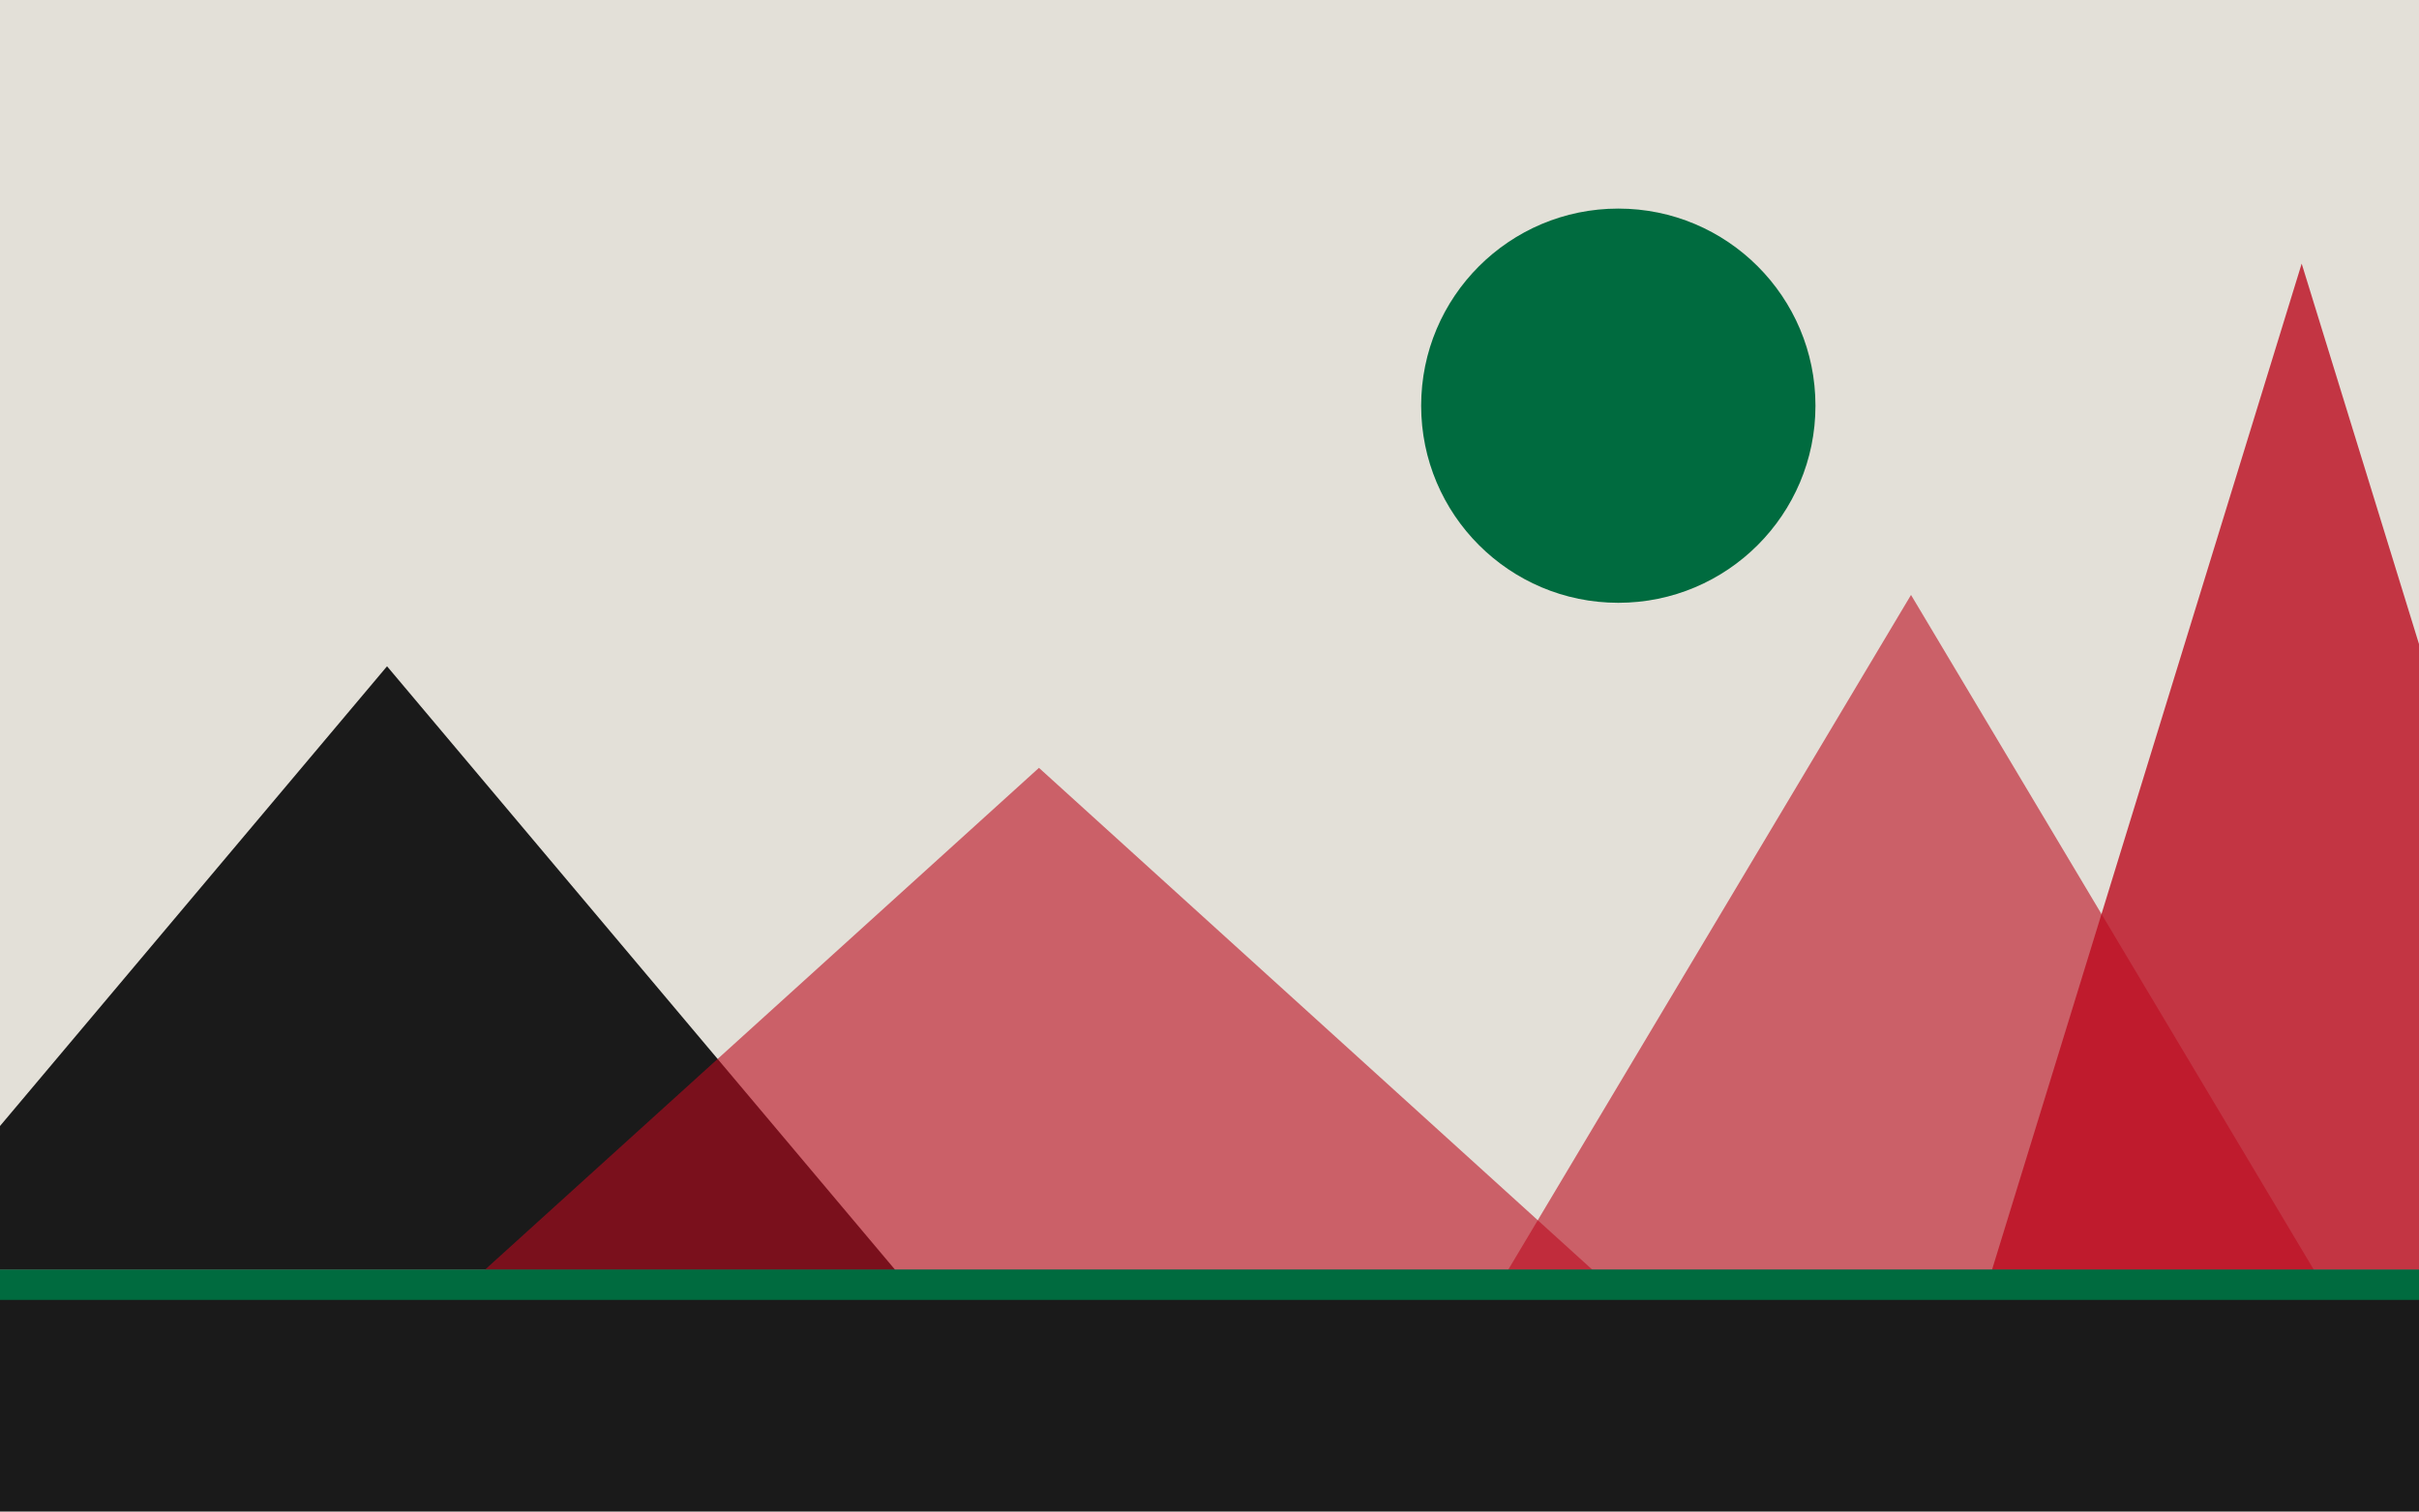
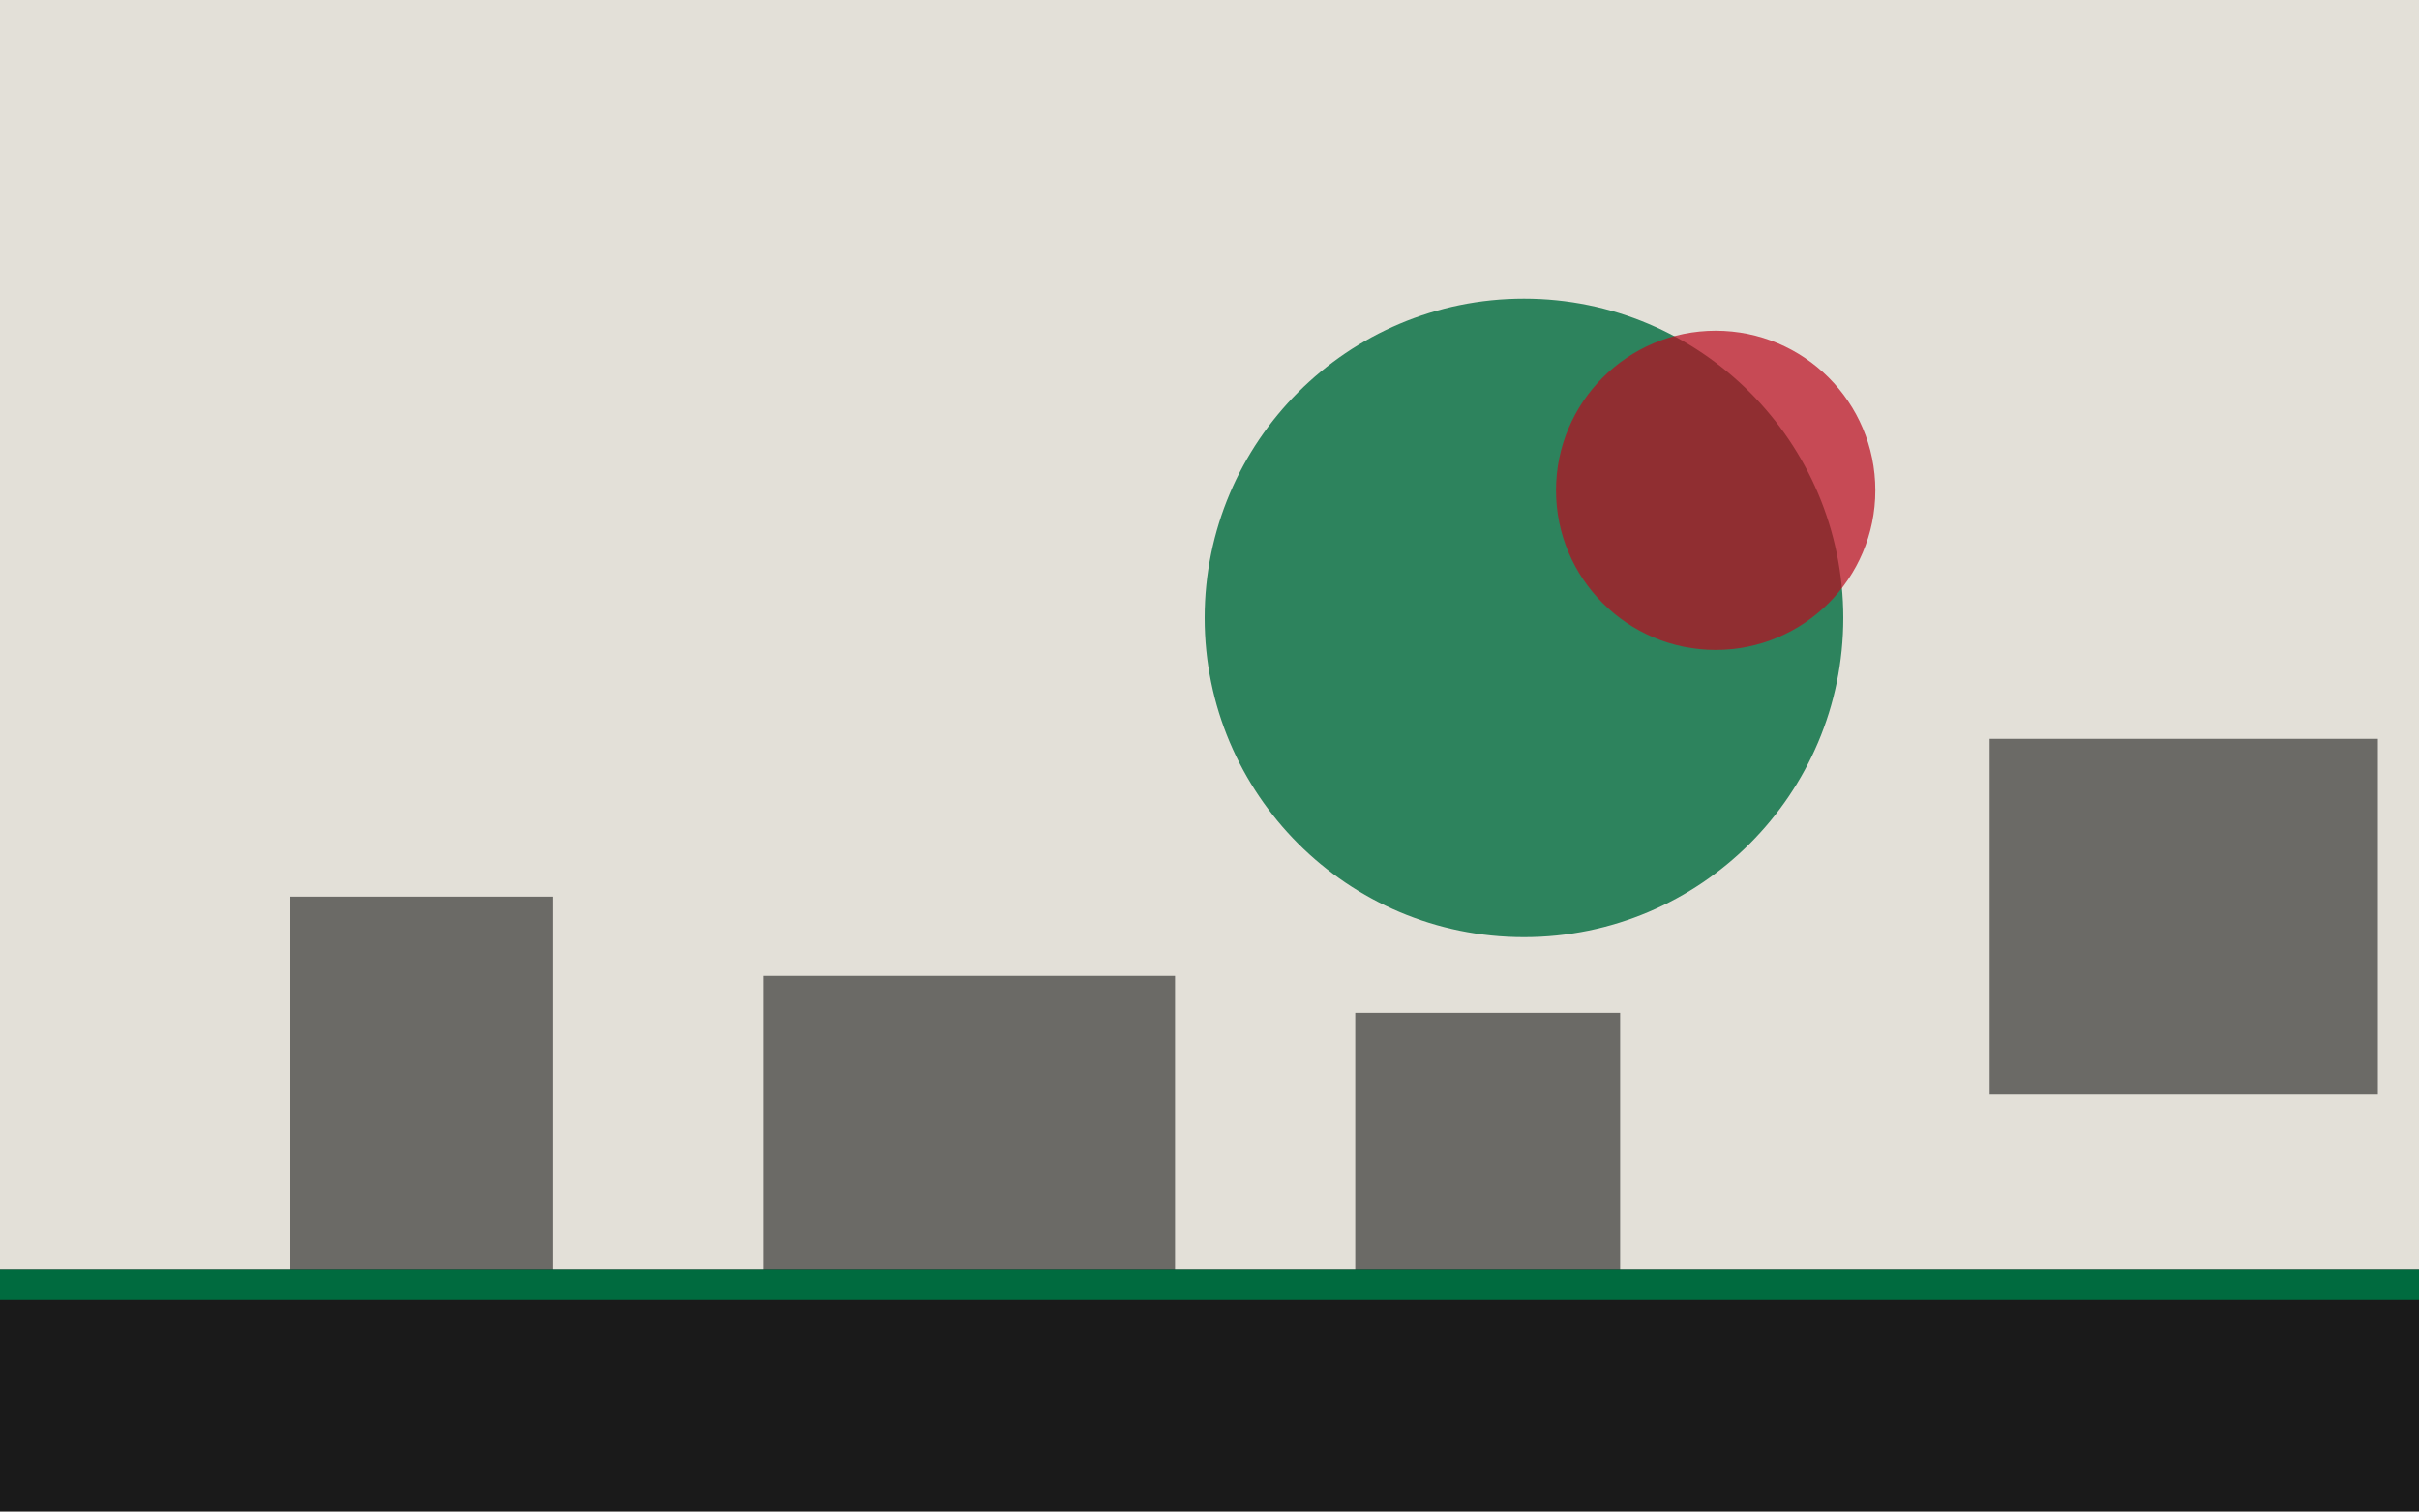
<svg xmlns="http://www.w3.org/2000/svg" viewBox="0 0 400 250" preserveAspectRatio="xMidYMid slice" role="img" aria-label="Diaspora votes are Kenya’s votes too">
  <rect width="400" height="250" fill="#e3e0d8" />
-   <circle cx="267.6" cy="67.1" r="32.6" fill="#006b3f" />
-   <path d="M-20.0 210 L64.0 110.2 L148.0 210 Z" fill="#1a1a1a" opacity="1" />
-   <path d="M80.2 210 L171.8 127.0 L263.3 210 Z" fill="#bb0a1e" opacity="0.6" />
-   <path d="M249.4 210 L316.0 98.4 L382.6 210 Z" fill="#bb0a1e" opacity="0.6" />
-   <path d="M329.4 210 L380.6 43.6 L431.9 210 Z" fill="#bb0a1e" opacity="0.8" />
-   <path d="M418.8 210 L484.2 143.4 L549.6 210 Z" fill="#bb0a1e" opacity="0.8" />
+   <circle cx="252.0" cy="102.2" r="52.8" fill="#006b3f" opacity=".8" />
+   <circle cx="283.7" cy="81.1" r="26.4" fill="#bb0a1e" opacity=".7" />
+   <rect x="48.0" y="148.3" width="43.5" height="83.0" fill="#1a1a1a" opacity=".6" />
+   <rect x="126.3" y="161.4" width="68.0" height="59.9" fill="#1a1a1a" opacity=".6" />
+   <rect x="224.1" y="167.5" width="43.8" height="45.8" fill="#1a1a1a" opacity=".6" />
+   <rect x="329.0" y="122.2" width="64.2" height="58.8" fill="#1a1a1a" opacity=".6" />
  <rect y="210" width="400" height="40" fill="#1a1a1a" />
  <rect y="210" width="400" height="5" fill="#006b3f" />
</svg>
